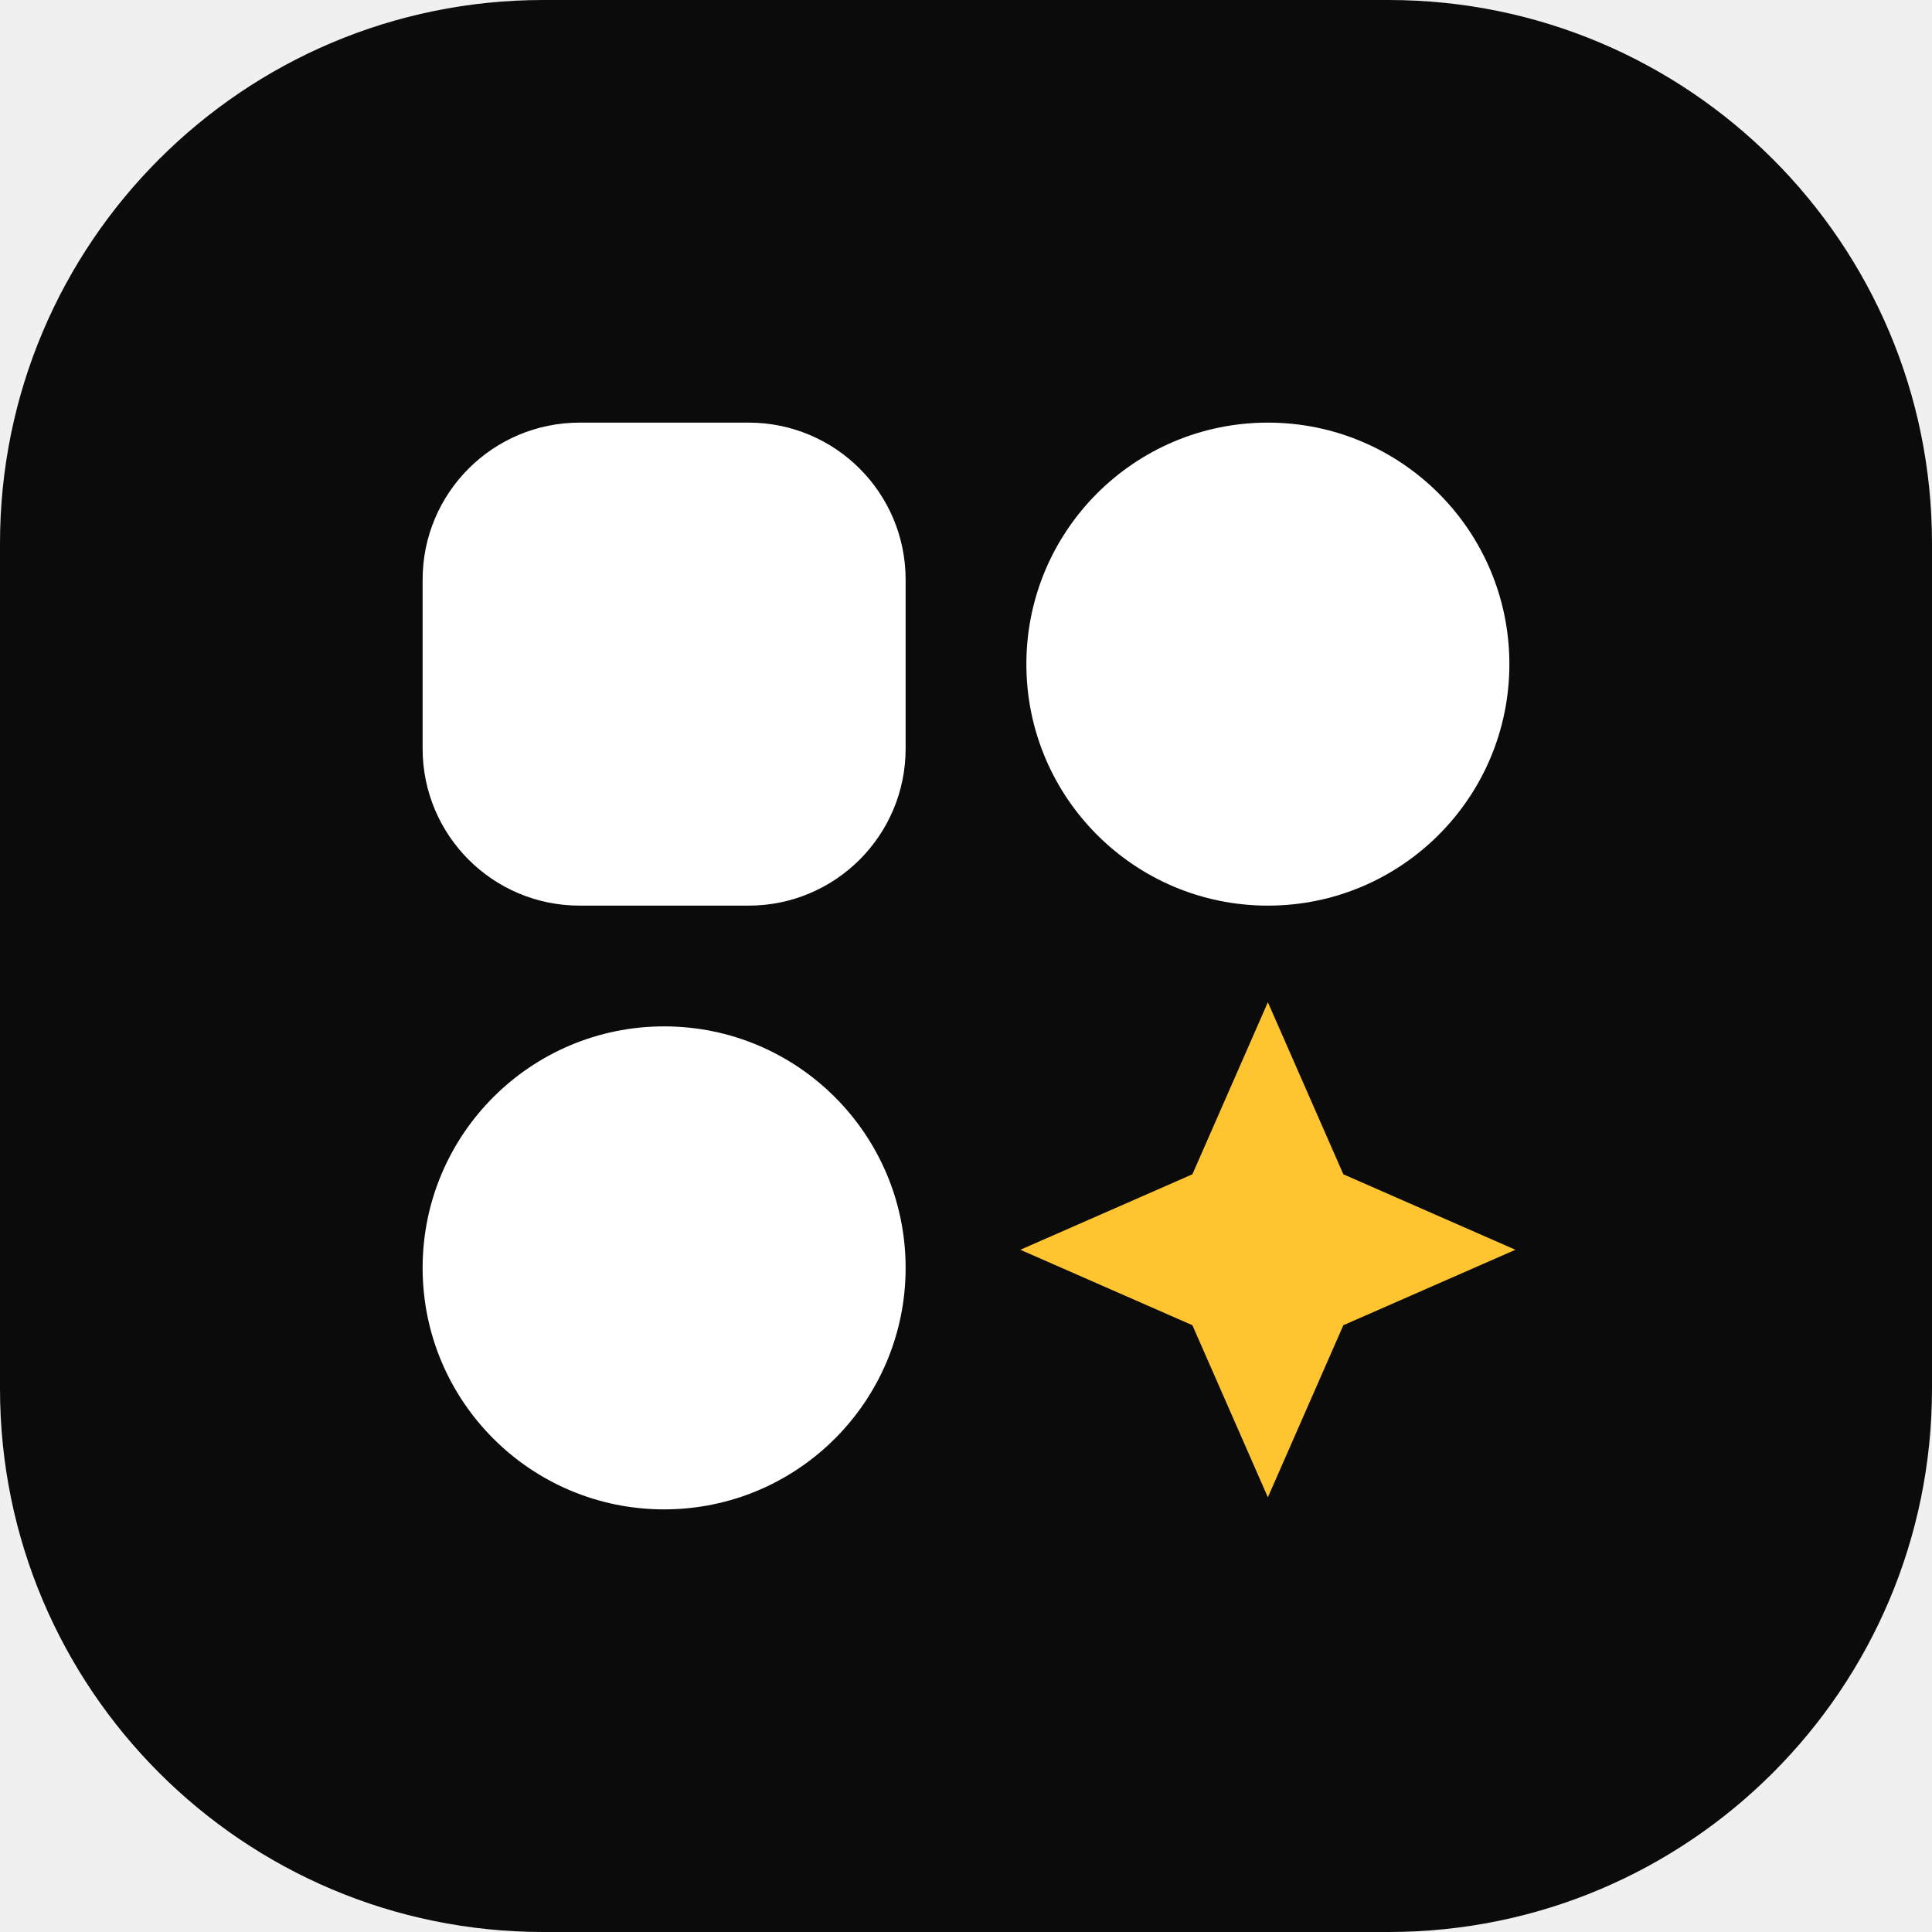
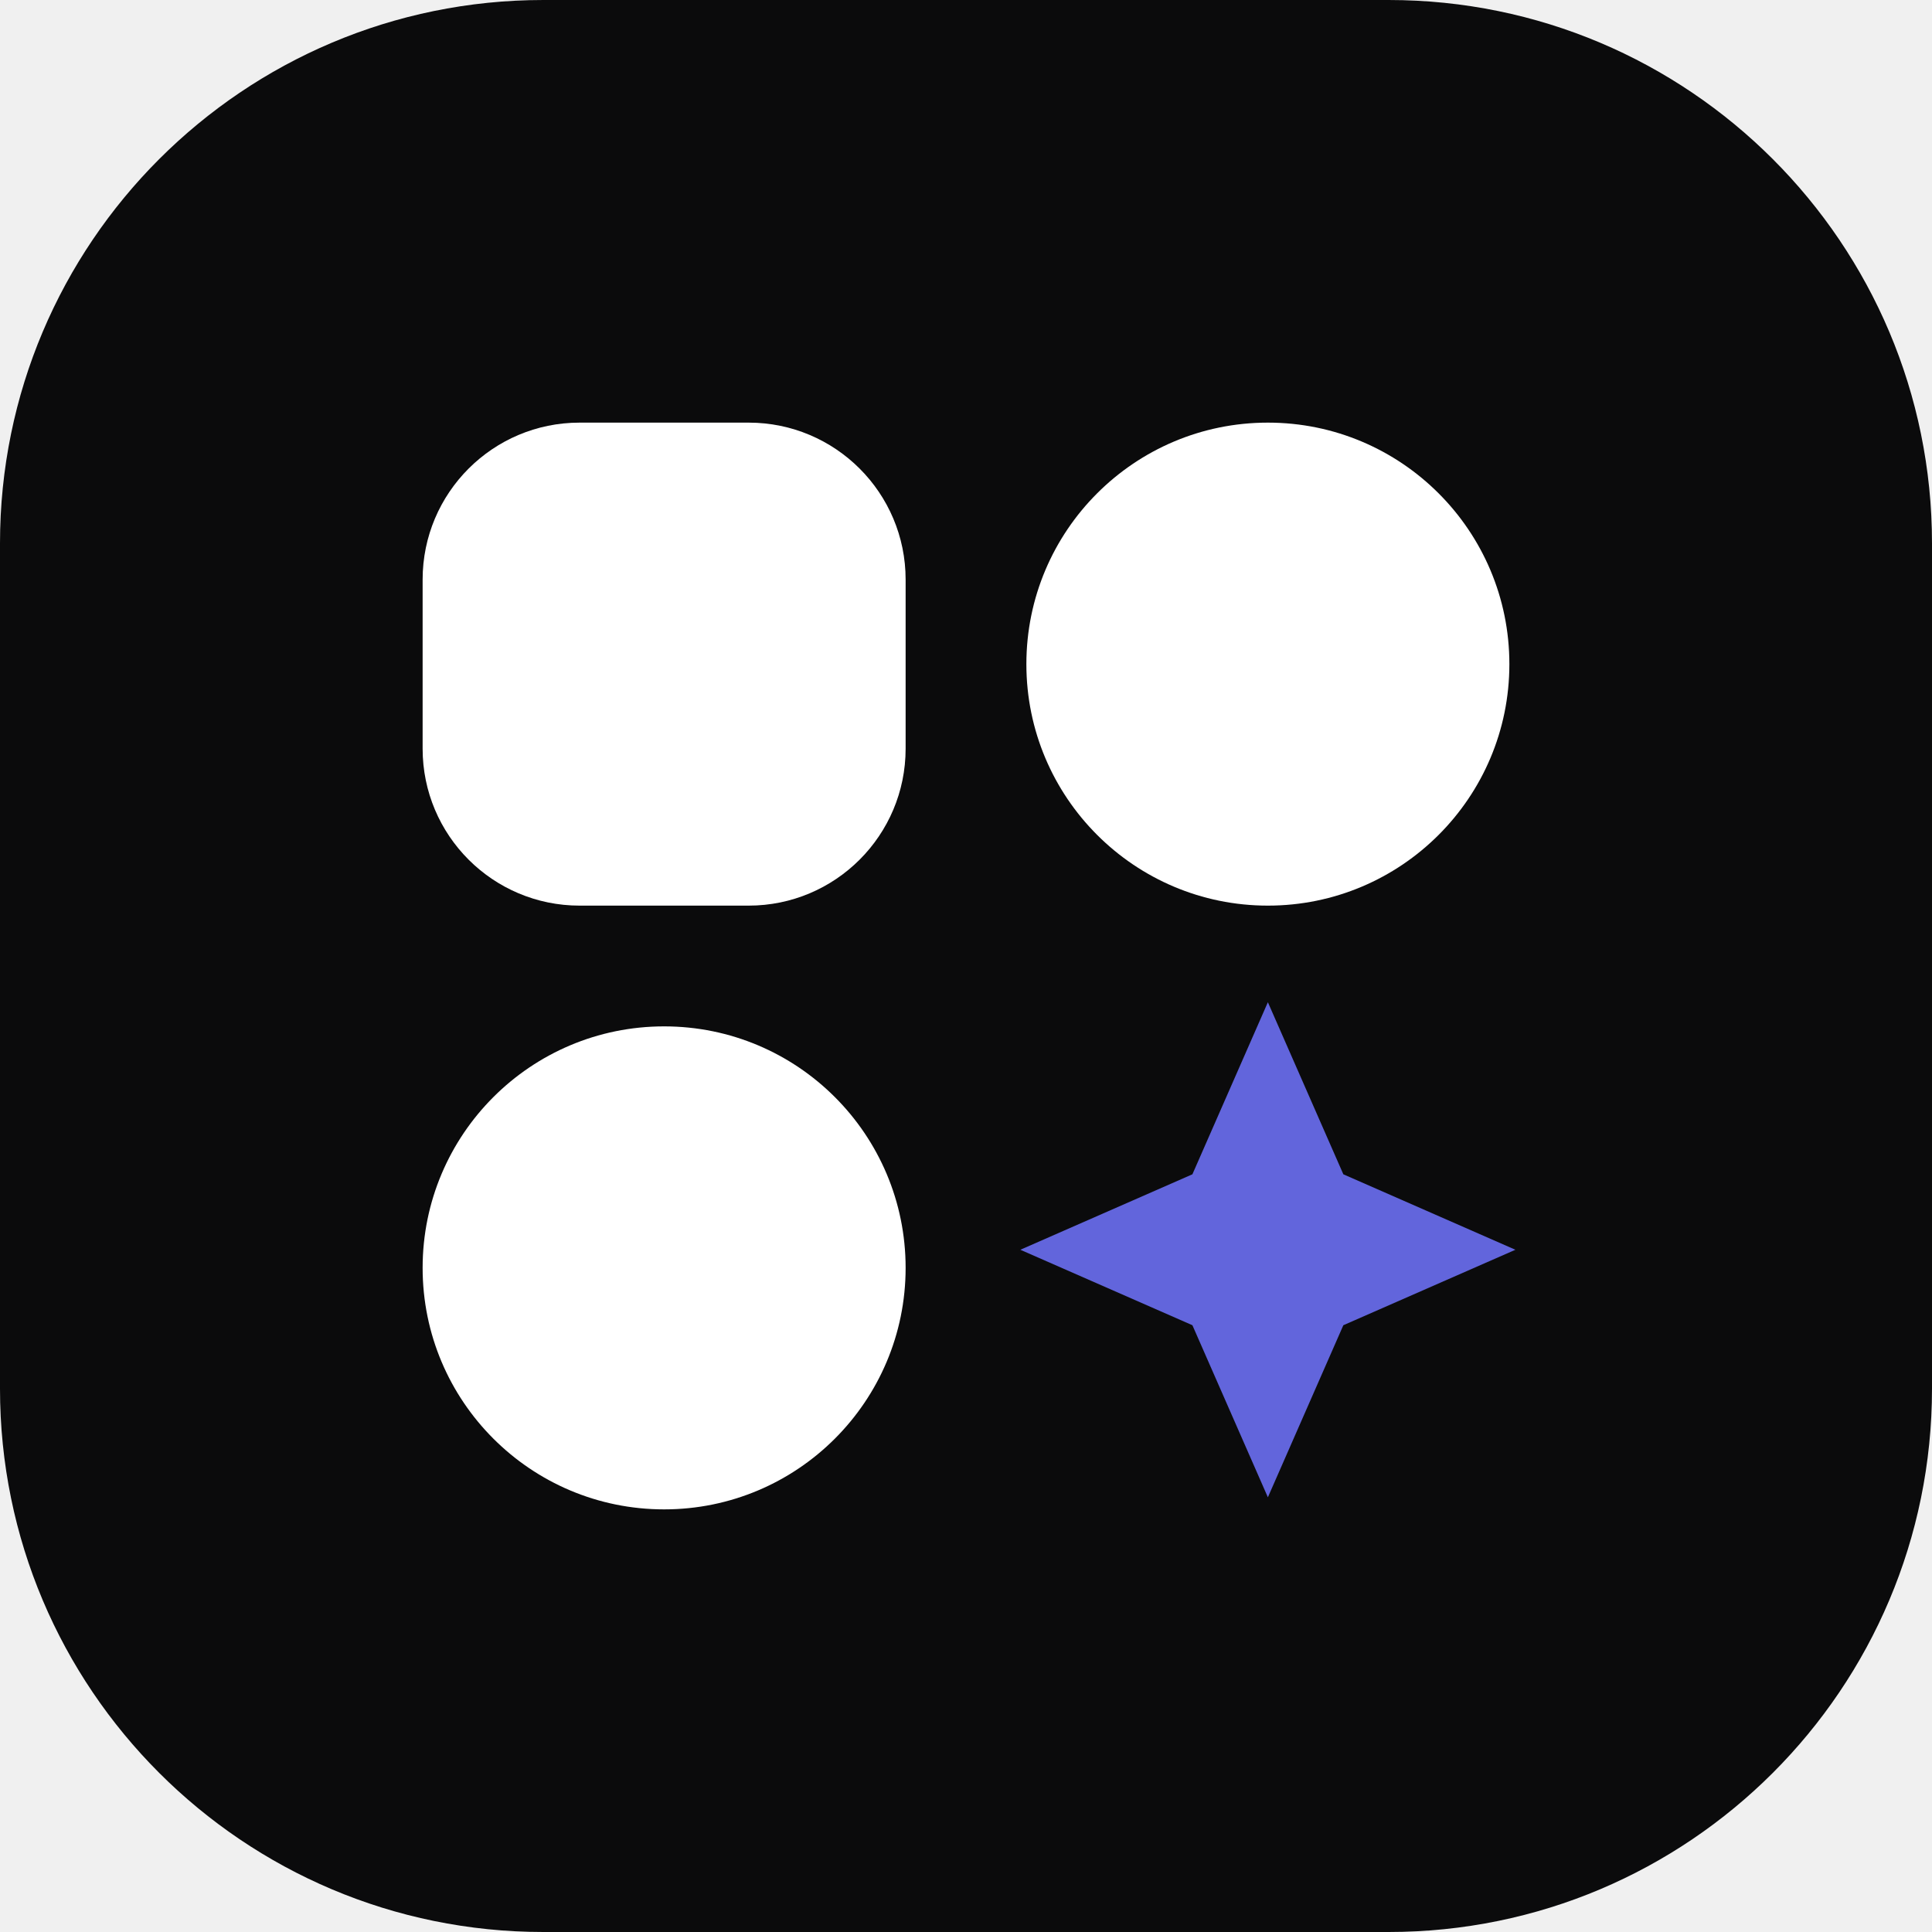
<svg xmlns="http://www.w3.org/2000/svg" viewBox="0 0 32 32">
  <rect width="32" height="32" rx="9" fill="#0b0b0c" />
  <rect x="7" y="7" width="8" height="8" rx="2.6" fill="#fff" />
  <rect x="17" y="7" width="8" height="8" rx="4" fill="#fff" />
  <rect x="7" y="17" width="8" height="8" rx="4" fill="#fff" />
-   <path d="M21 16.6l1.25 2.85 2.85 1.25-2.85 1.25L21 24.8l-1.25-2.85-2.85-1.25 2.85-1.25z" fill="#ffc531" />
+   <path d="M21 16.6l1.25 2.85 2.85 1.25-2.85 1.25L21 24.8l-1.25-2.85-2.85-1.25 2.85-1.25z" fill="#6265DC" />
</svg>
